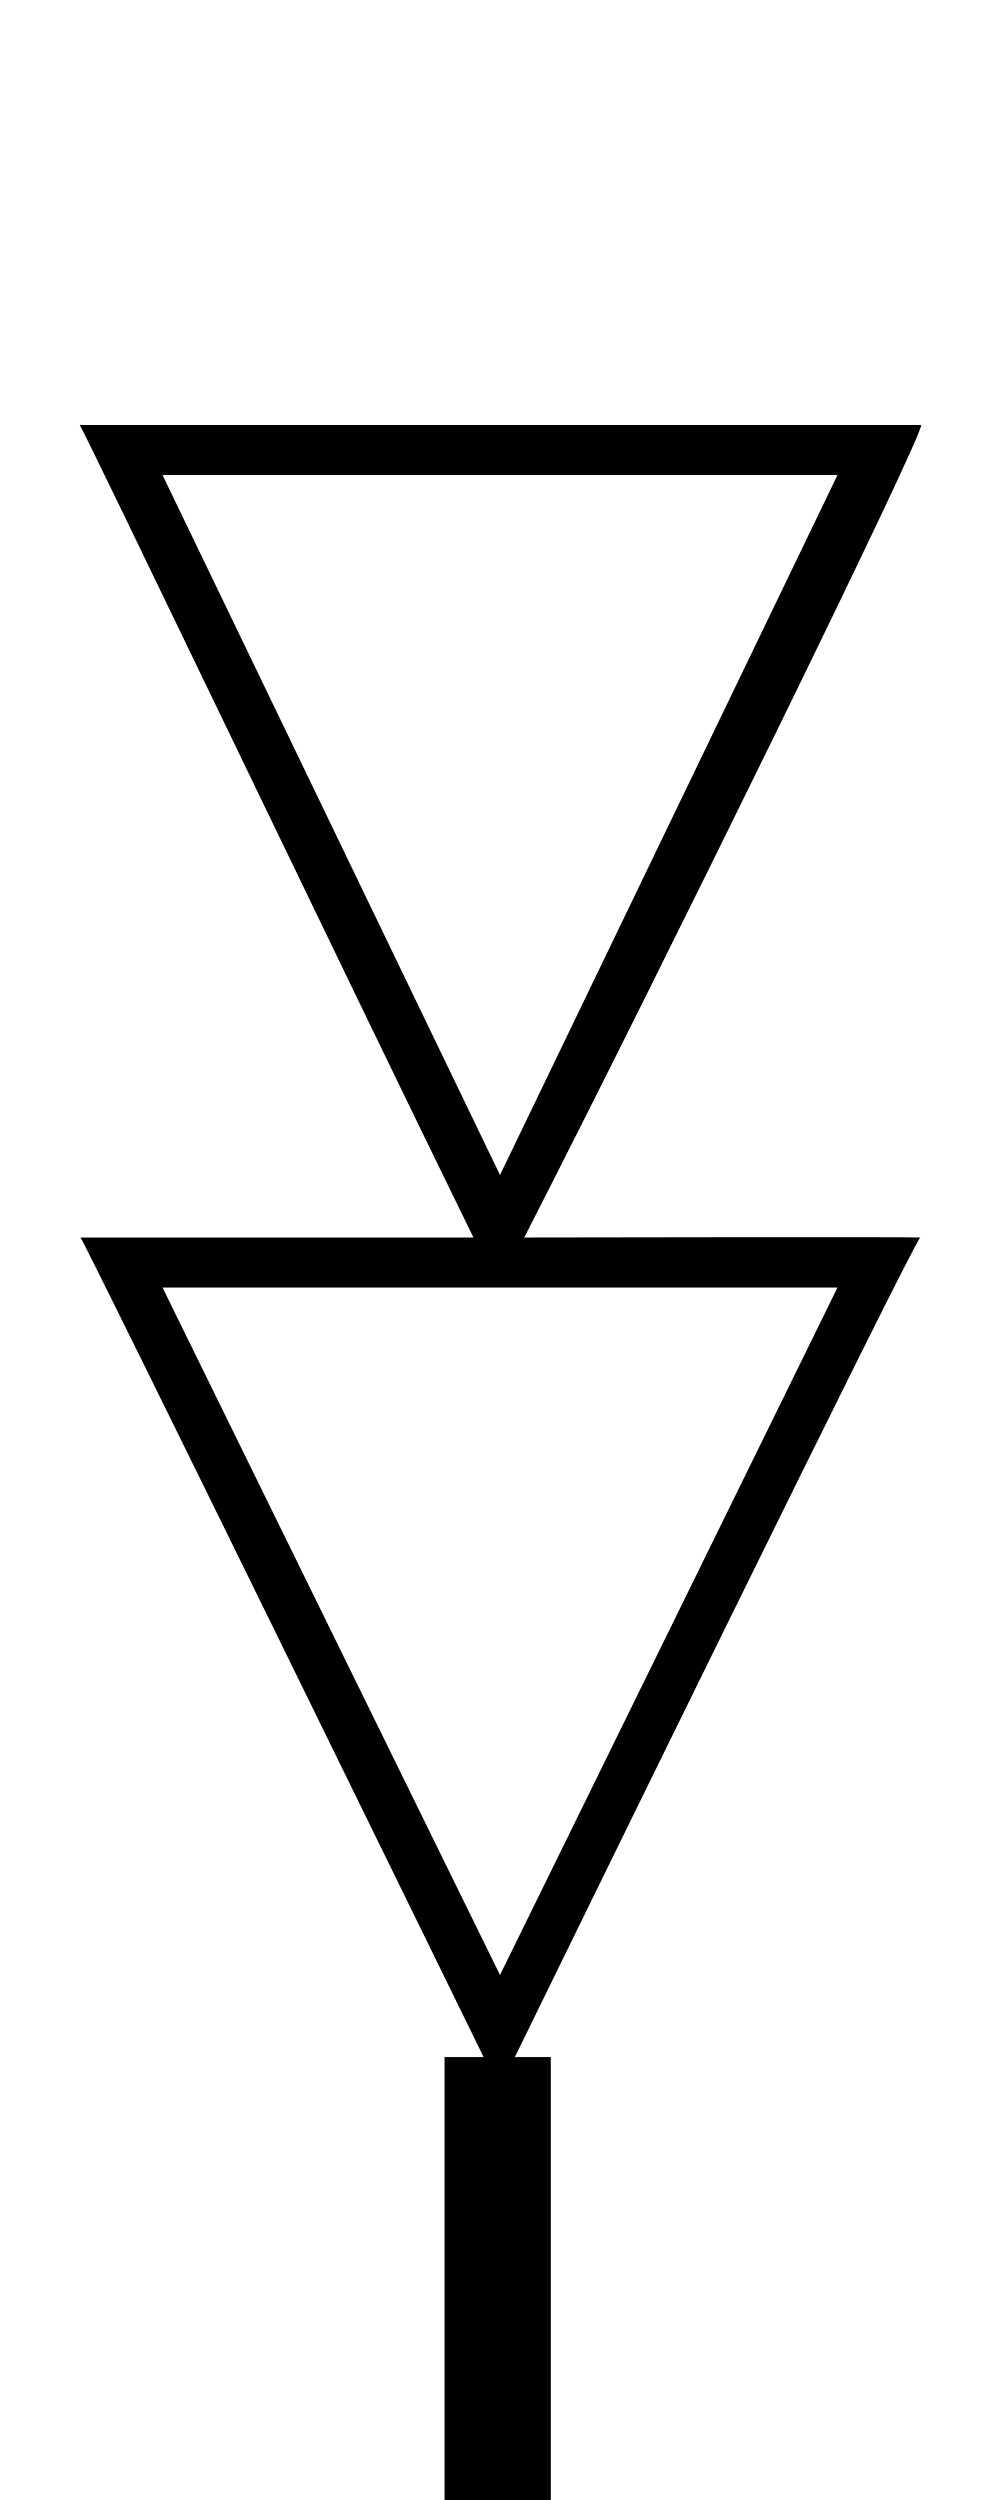
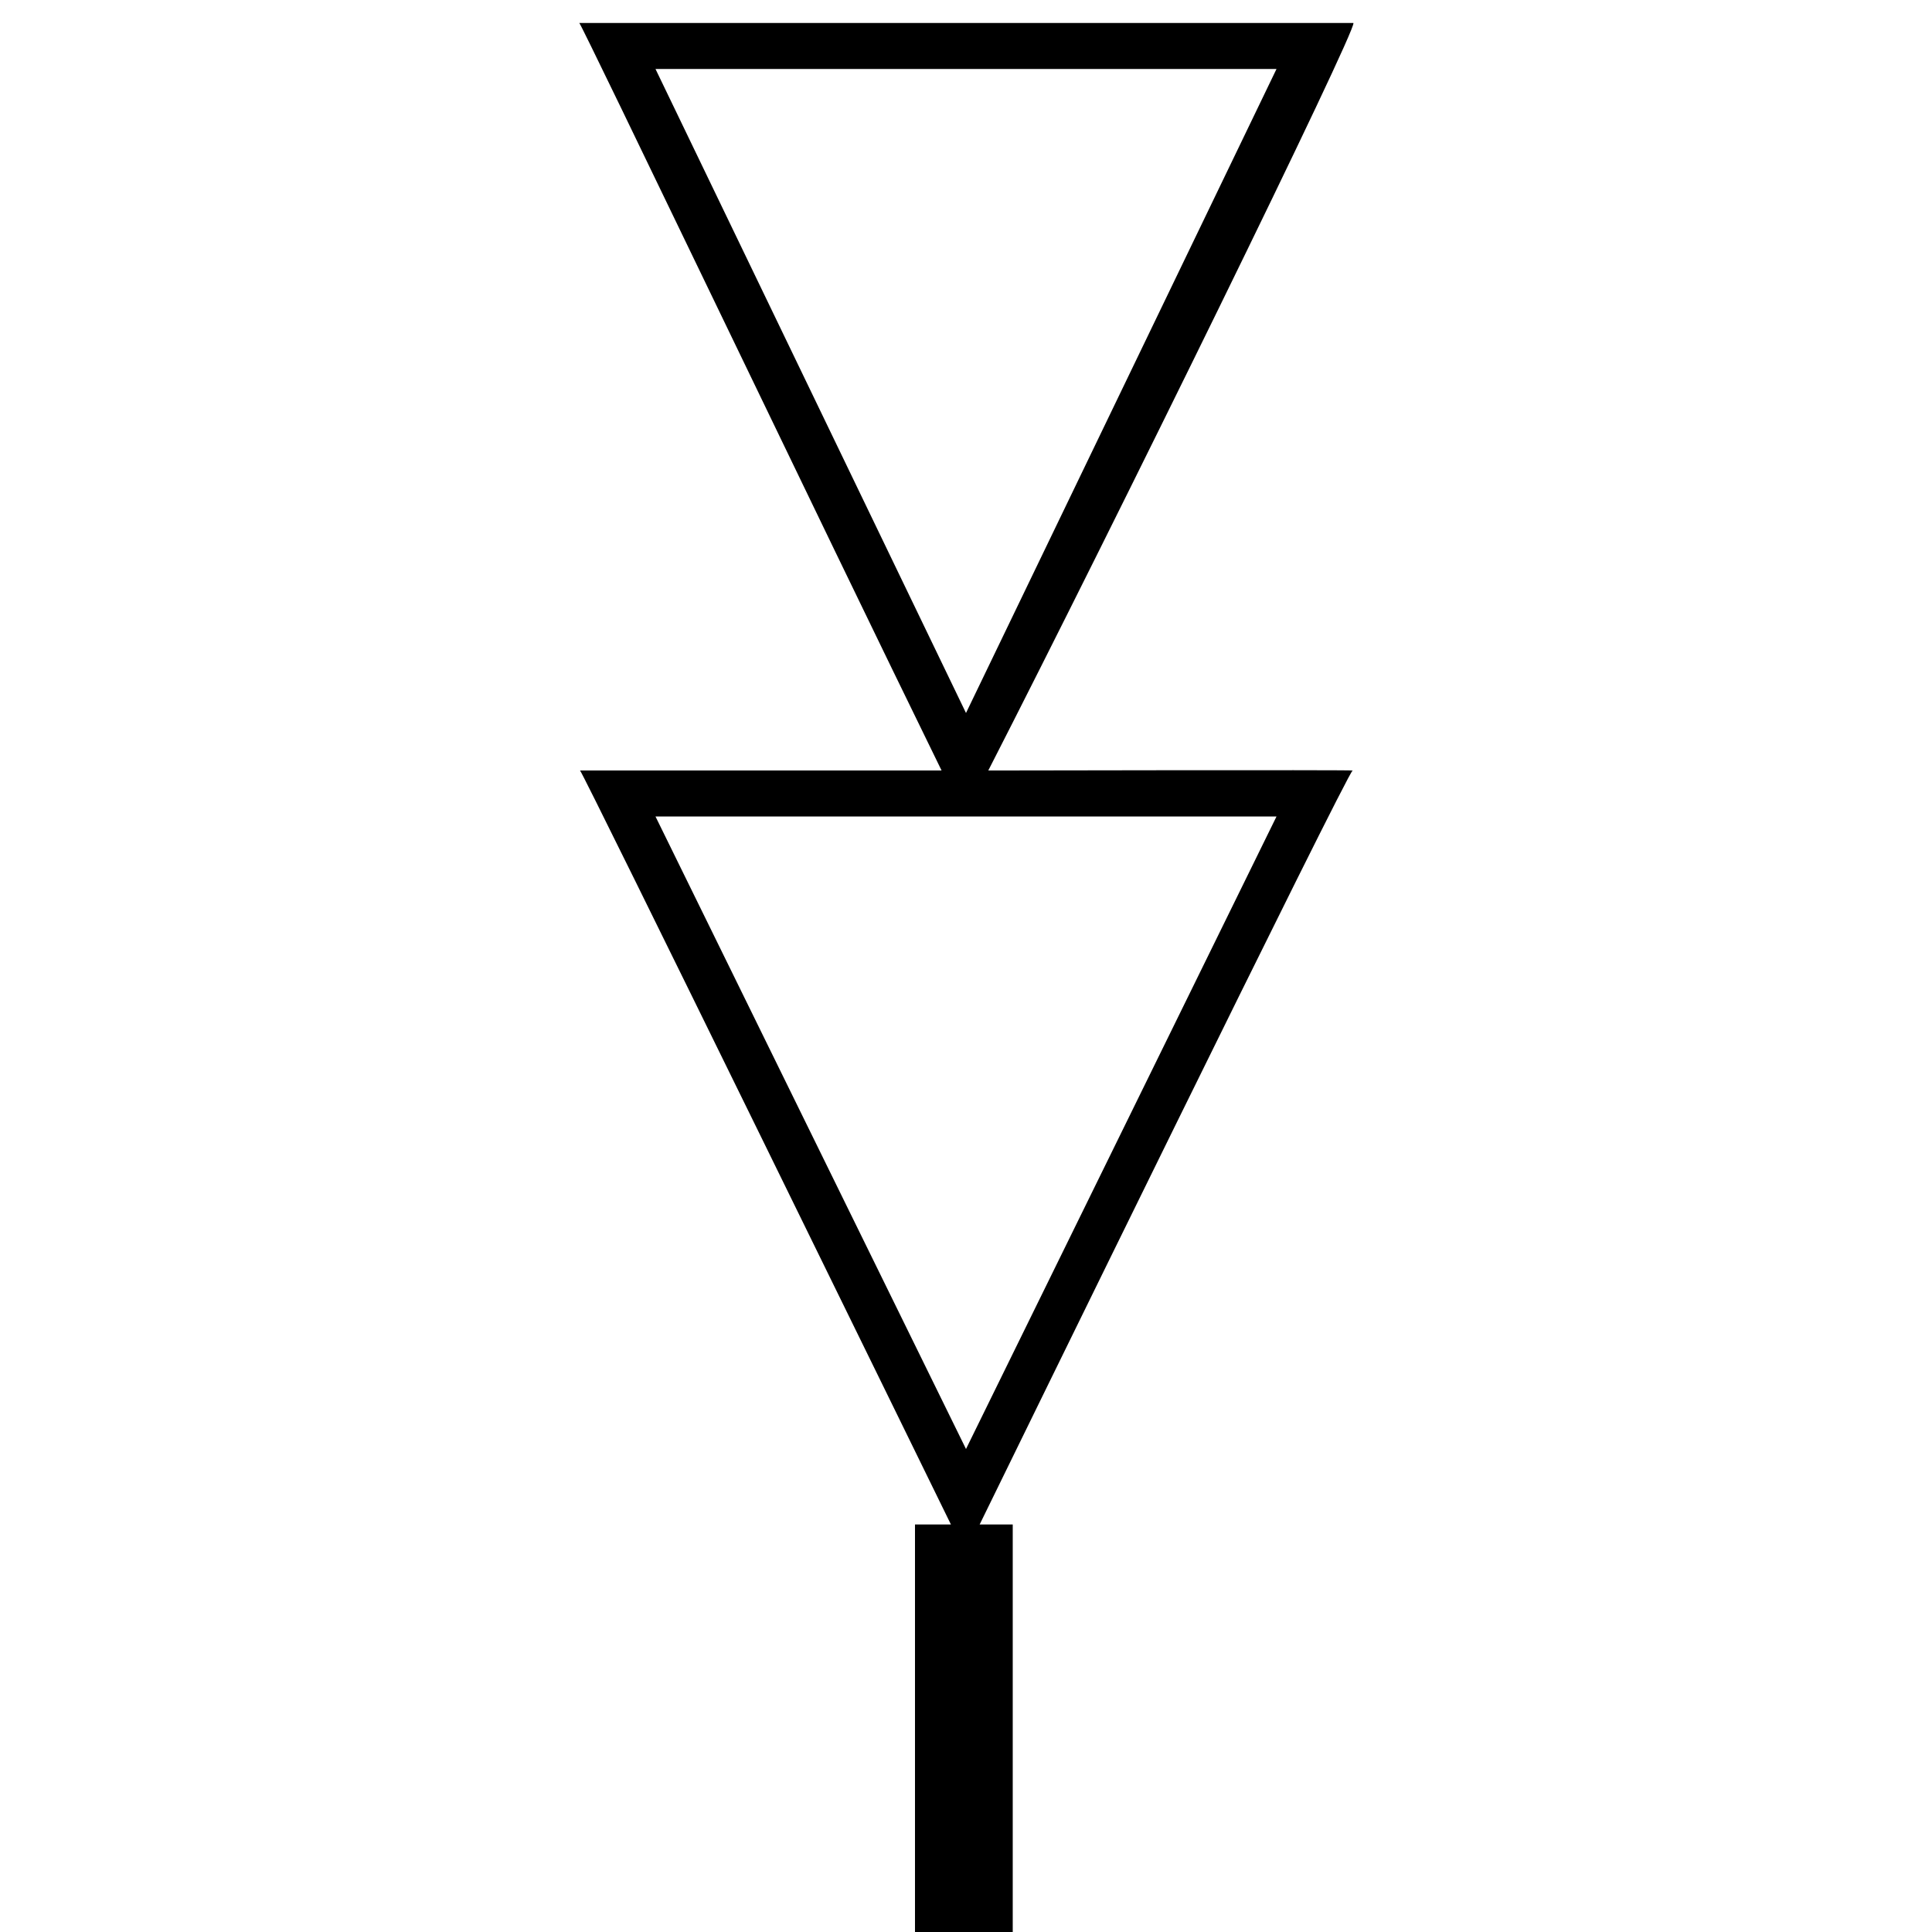
- <svg xmlns="http://www.w3.org/2000/svg" version="1.0" width="13.333" height="33.333">
-   <g transform="scale(0.333333)">
-     <path d="m 3.188,17 c 0.194,0.24 10.506,21.789 15.75,32.5 l -15.719,0 c 0.107,0.038 14.986,30.454 16.125,32.781 l -1.562,0 0,17.719 4.25,0 0,-17.719 -1.438,0 C 21.733,79.953 36.636,49.469 36.812,49.5 36.603,49.469 20.969,49.5 20.969,49.5 26.41,38.869 37,17.288 36.844,17 L 3.188,17 z M 6.5,19 33.5,19 20,47 6.5,19 z m 0,32.5 27,0 L 20,79 6.5,51.5 z" />
+ <svg xmlns="http://www.w3.org/2000/svg" version="1.1" width="20" height="20" viewBox="0 0 20 20">
+   <rect width="20" height="20" fill="none" stroke="none" />
+   <g transform="matrix(0.714286,0,0,0.714286,5.2381,-3.8095)">
+     <g transform="scale(0.333333)">
+       <path d="m 3.188,17 c 0.194,0.24 10.506,21.789 15.75,32.5 l -15.719,0 c 0.107,0.038 14.986,30.454 16.125,32.781 l -1.562,0 0,17.719 4.25,0 0,-17.719 -1.438,0 C 21.733,79.953 36.636,49.469 36.812,49.5 36.603,49.469 20.969,49.5 20.969,49.5 26.41,38.869 37,17.288 36.844,17 L 3.188,17 z M 6.5,19 33.5,19 20,47 6.5,19 z m 0,32.5 27,0 L 20,79 6.5,51.5 z" />
+     </g>
  </g>
</svg>
